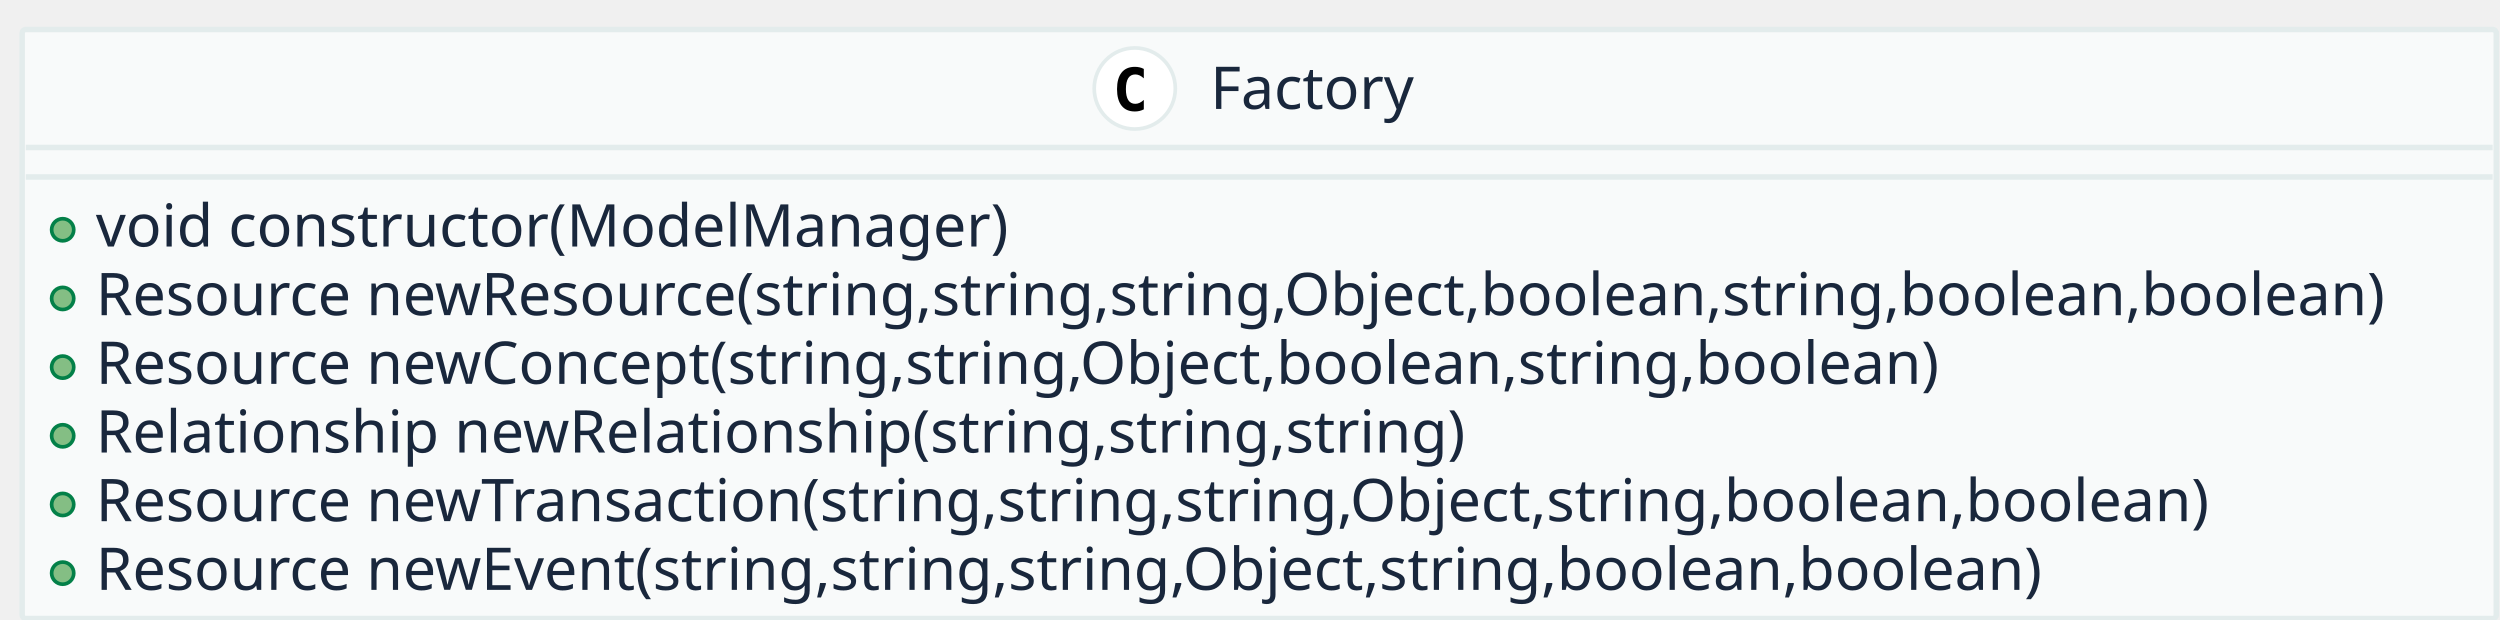
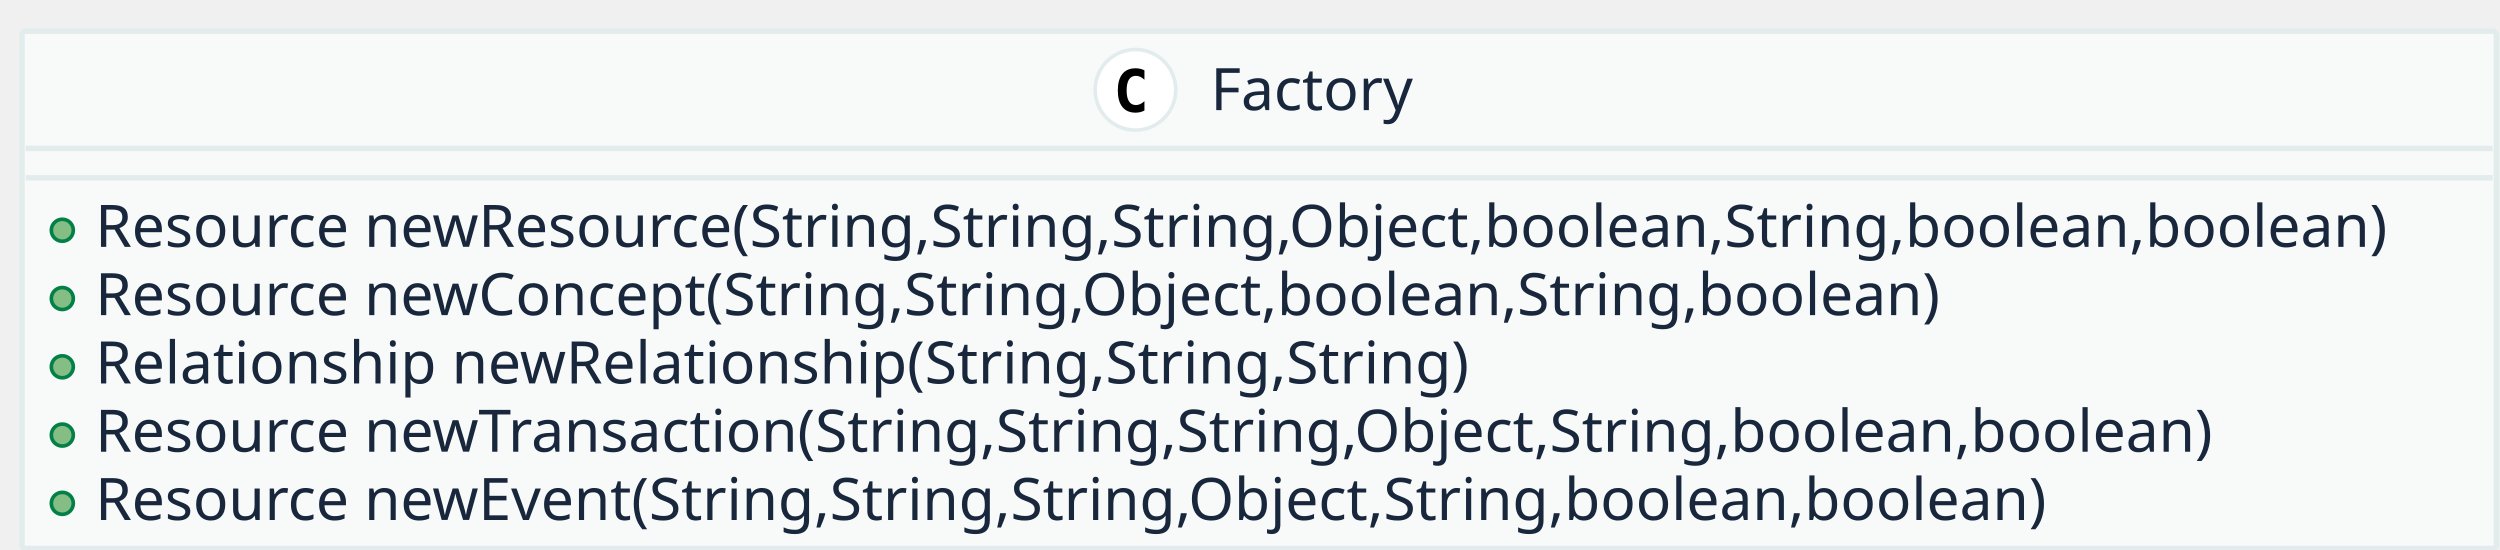
- <svg xmlns="http://www.w3.org/2000/svg" contentScriptType="application/ecmascript" contentStyleType="text/css" height="168px" preserveAspectRatio="none" style="width:678px;height:168px;" version="1.1" viewBox="0 0 678 168" width="678px" zoomAndPan="magnify">
+ <svg xmlns="http://www.w3.org/2000/svg" contentScriptType="application/ecmascript" contentStyleType="text/css" height="150px" preserveAspectRatio="none" style="width:682px;height:150px;" version="1.1" viewBox="0 0 682 150" width="682px" zoomAndPan="magnify">
  <defs />
  <g>
-     <rect fill="#F8FAFA" height="159.75" rx="1" ry="1" style="stroke: #E3ECEC; stroke-width: 1.5;" width="671" x="6" y="8" />
-     <ellipse cx="307.75" cy="24" fill="#FFFFFF" rx="11" ry="11" style="stroke: #E3ECEC; stroke-width: 1.0;" />
-     <path d="M310.203,29.656 Q309.656,29.938 309.055,30.086 Q308.453,30.234 307.781,30.234 Q305.422,30.234 304.18,28.672 Q302.938,27.109 302.938,24.172 Q302.938,21.234 304.18,19.68 Q305.422,18.125 307.781,18.125 Q308.453,18.125 309.062,18.266 Q309.672,18.406 310.203,18.688 L310.203,21.25 Q309.609,20.703 309.047,20.445 Q308.484,20.188 307.891,20.188 Q306.625,20.188 305.984,21.195 Q305.344,22.203 305.344,24.172 Q305.344,26.141 305.984,27.148 Q306.625,28.156 307.891,28.156 Q308.484,28.156 309.047,27.898 Q309.609,27.641 310.203,27.094 L310.203,29.656 Z " />
-     <text fill="#19273C" font-family="sans-serif" font-size="16" lengthAdjust="spacingAndGlyphs" textLength="59" x="328.25" y="29.539">Factory</text>
-     <line style="stroke: #E3ECEC; stroke-width: 1.5;" x1="7" x2="676" y1="40" y2="40" />
-     <line style="stroke: #E3ECEC; stroke-width: 1.5;" x1="7" x2="676" y1="48" y2="48" />
-     <ellipse cx="17" cy="62.312" fill="#84BE84" rx="3" ry="3" style="stroke: #038048; stroke-width: 1.0;" />
-     <text fill="#19273C" font-family="sans-serif" font-size="16" lengthAdjust="spacingAndGlyphs" textLength="254" x="26" y="66.852">void constructor(ModelManager)</text>
-     <ellipse cx="17" cy="80.938" fill="#84BE84" rx="3" ry="3" style="stroke: #038048; stroke-width: 1.0;" />
-     <text fill="#19273C" font-family="sans-serif" font-size="16" lengthAdjust="spacingAndGlyphs" textLength="645" x="26" y="85.477">Resource newResource(string,string,string,Object,boolean,string,boolean,boolean)</text>
-     <ellipse cx="17" cy="99.562" fill="#84BE84" rx="3" ry="3" style="stroke: #038048; stroke-width: 1.0;" />
-     <text fill="#19273C" font-family="sans-serif" font-size="16" lengthAdjust="spacingAndGlyphs" textLength="520" x="26" y="104.102">Resource newConcept(string,string,Object,boolean,string,boolean)</text>
-     <ellipse cx="17" cy="118.188" fill="#84BE84" rx="3" ry="3" style="stroke: #038048; stroke-width: 1.0;" />
-     <text fill="#19273C" font-family="sans-serif" font-size="16" lengthAdjust="spacingAndGlyphs" textLength="380" x="26" y="122.727">Relationship newRelationship(string,string,string)</text>
-     <ellipse cx="17" cy="136.812" fill="#84BE84" rx="3" ry="3" style="stroke: #038048; stroke-width: 1.0;" />
-     <text fill="#19273C" font-family="sans-serif" font-size="16" lengthAdjust="spacingAndGlyphs" textLength="596" x="26" y="141.352">Resource newTransaction(string,string,string,Object,string,boolean,boolean)</text>
-     <ellipse cx="17" cy="155.438" fill="#84BE84" rx="3" ry="3" style="stroke: #038048; stroke-width: 1.0;" />
-     <text fill="#19273C" font-family="sans-serif" font-size="16" lengthAdjust="spacingAndGlyphs" textLength="549" x="26" y="159.977">Resource newEvent(string,string,string,Object,string,boolean,boolean)</text>
+     <rect fill="#F8FAFA" height="141.125" rx="1" ry="1" style="stroke: #E3ECEC; stroke-width: 1.5;" width="675" x="6" y="8.5" />
+     <ellipse cx="309.75" cy="24.5" fill="#FFFFFF" rx="11" ry="11" style="stroke: #E3ECEC; stroke-width: 1.0;" />
+     <path d="M312.203,30.156 Q311.656,30.438 311.055,30.586 Q310.453,30.734 309.781,30.734 Q307.422,30.734 306.18,29.172 Q304.938,27.609 304.938,24.672 Q304.938,21.734 306.18,20.18 Q307.422,18.625 309.781,18.625 Q310.453,18.625 311.062,18.766 Q311.672,18.906 312.203,19.188 L312.203,21.75 Q311.609,21.203 311.047,20.945 Q310.484,20.688 309.891,20.688 Q308.625,20.688 307.984,21.695 Q307.344,22.703 307.344,24.672 Q307.344,26.641 307.984,27.648 Q308.625,28.656 309.891,28.656 Q310.484,28.656 311.047,28.398 Q311.609,28.141 312.203,27.594 L312.203,30.156 Z " />
+     <text fill="#19273C" font-family="sans-serif" font-size="16" lengthAdjust="spacingAndGlyphs" textLength="59" x="330.25" y="30.039">Factory</text>
+     <line style="stroke: #E3ECEC; stroke-width: 1.5;" x1="7" x2="680" y1="40.5" y2="40.5" />
+     <line style="stroke: #E3ECEC; stroke-width: 1.5;" x1="7" x2="680" y1="48.5" y2="48.5" />
+     <ellipse cx="17" cy="62.812" fill="#84BE84" rx="3" ry="3" style="stroke: #038048; stroke-width: 1.0;" />
+     <text fill="#19273C" font-family="sans-serif" font-size="16" lengthAdjust="spacingAndGlyphs" textLength="649" x="26" y="67.352">Resource newResource(String,String,String,Object,boolean,String,boolean,boolean)</text>
+     <ellipse cx="17" cy="81.438" fill="#84BE84" rx="3" ry="3" style="stroke: #038048; stroke-width: 1.0;" />
+     <text fill="#19273C" font-family="sans-serif" font-size="16" lengthAdjust="spacingAndGlyphs" textLength="523" x="26" y="85.977">Resource newConcept(String,String,Object,boolean,String,boolean)</text>
+     <ellipse cx="17" cy="100.062" fill="#84BE84" rx="3" ry="3" style="stroke: #038048; stroke-width: 1.0;" />
+     <text fill="#19273C" font-family="sans-serif" font-size="16" lengthAdjust="spacingAndGlyphs" textLength="383" x="26" y="104.602">Relationship newRelationship(String,String,String)</text>
+     <ellipse cx="17" cy="118.688" fill="#84BE84" rx="3" ry="3" style="stroke: #038048; stroke-width: 1.0;" />
+     <text fill="#19273C" font-family="sans-serif" font-size="16" lengthAdjust="spacingAndGlyphs" textLength="600" x="26" y="123.227">Resource newTransaction(String,String,String,Object,String,boolean,boolean)</text>
+     <ellipse cx="17" cy="137.312" fill="#84BE84" rx="3" ry="3" style="stroke: #038048; stroke-width: 1.0;" />
+     <text fill="#19273C" font-family="sans-serif" font-size="16" lengthAdjust="spacingAndGlyphs" textLength="553" x="26" y="141.852">Resource newEvent(String,String,String,Object,String,boolean,boolean)</text>
  </g>
</svg>
